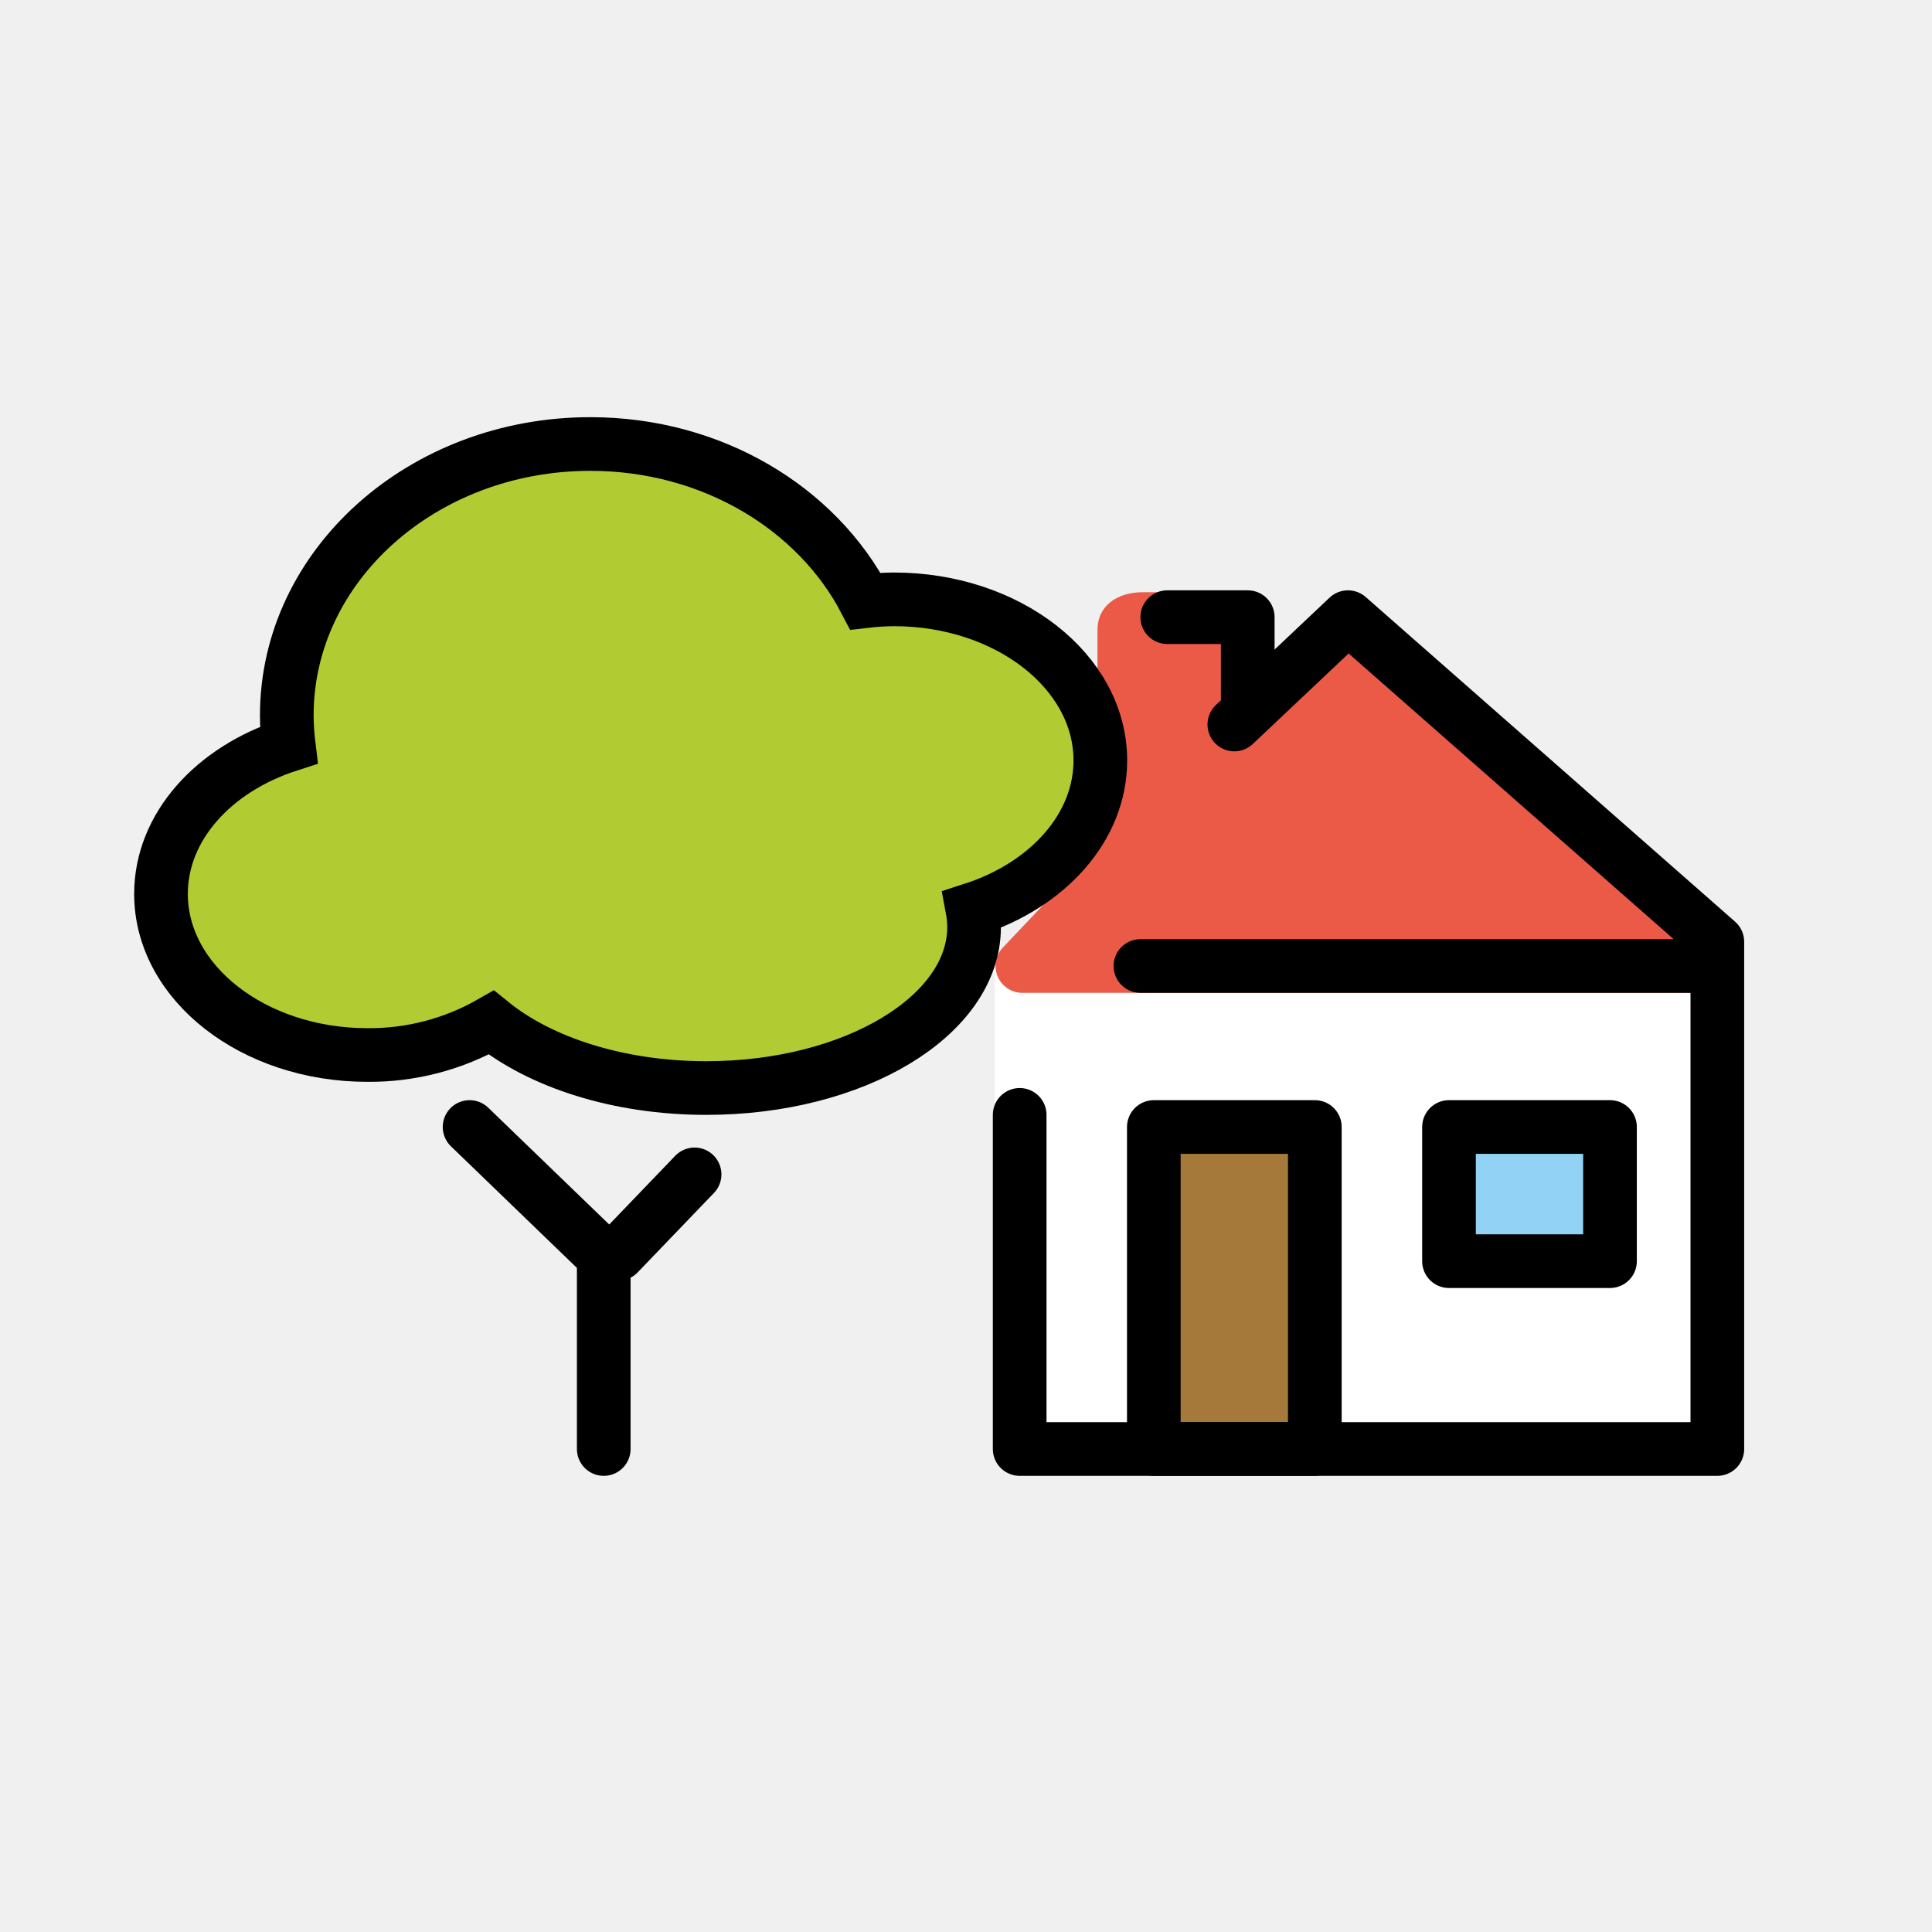
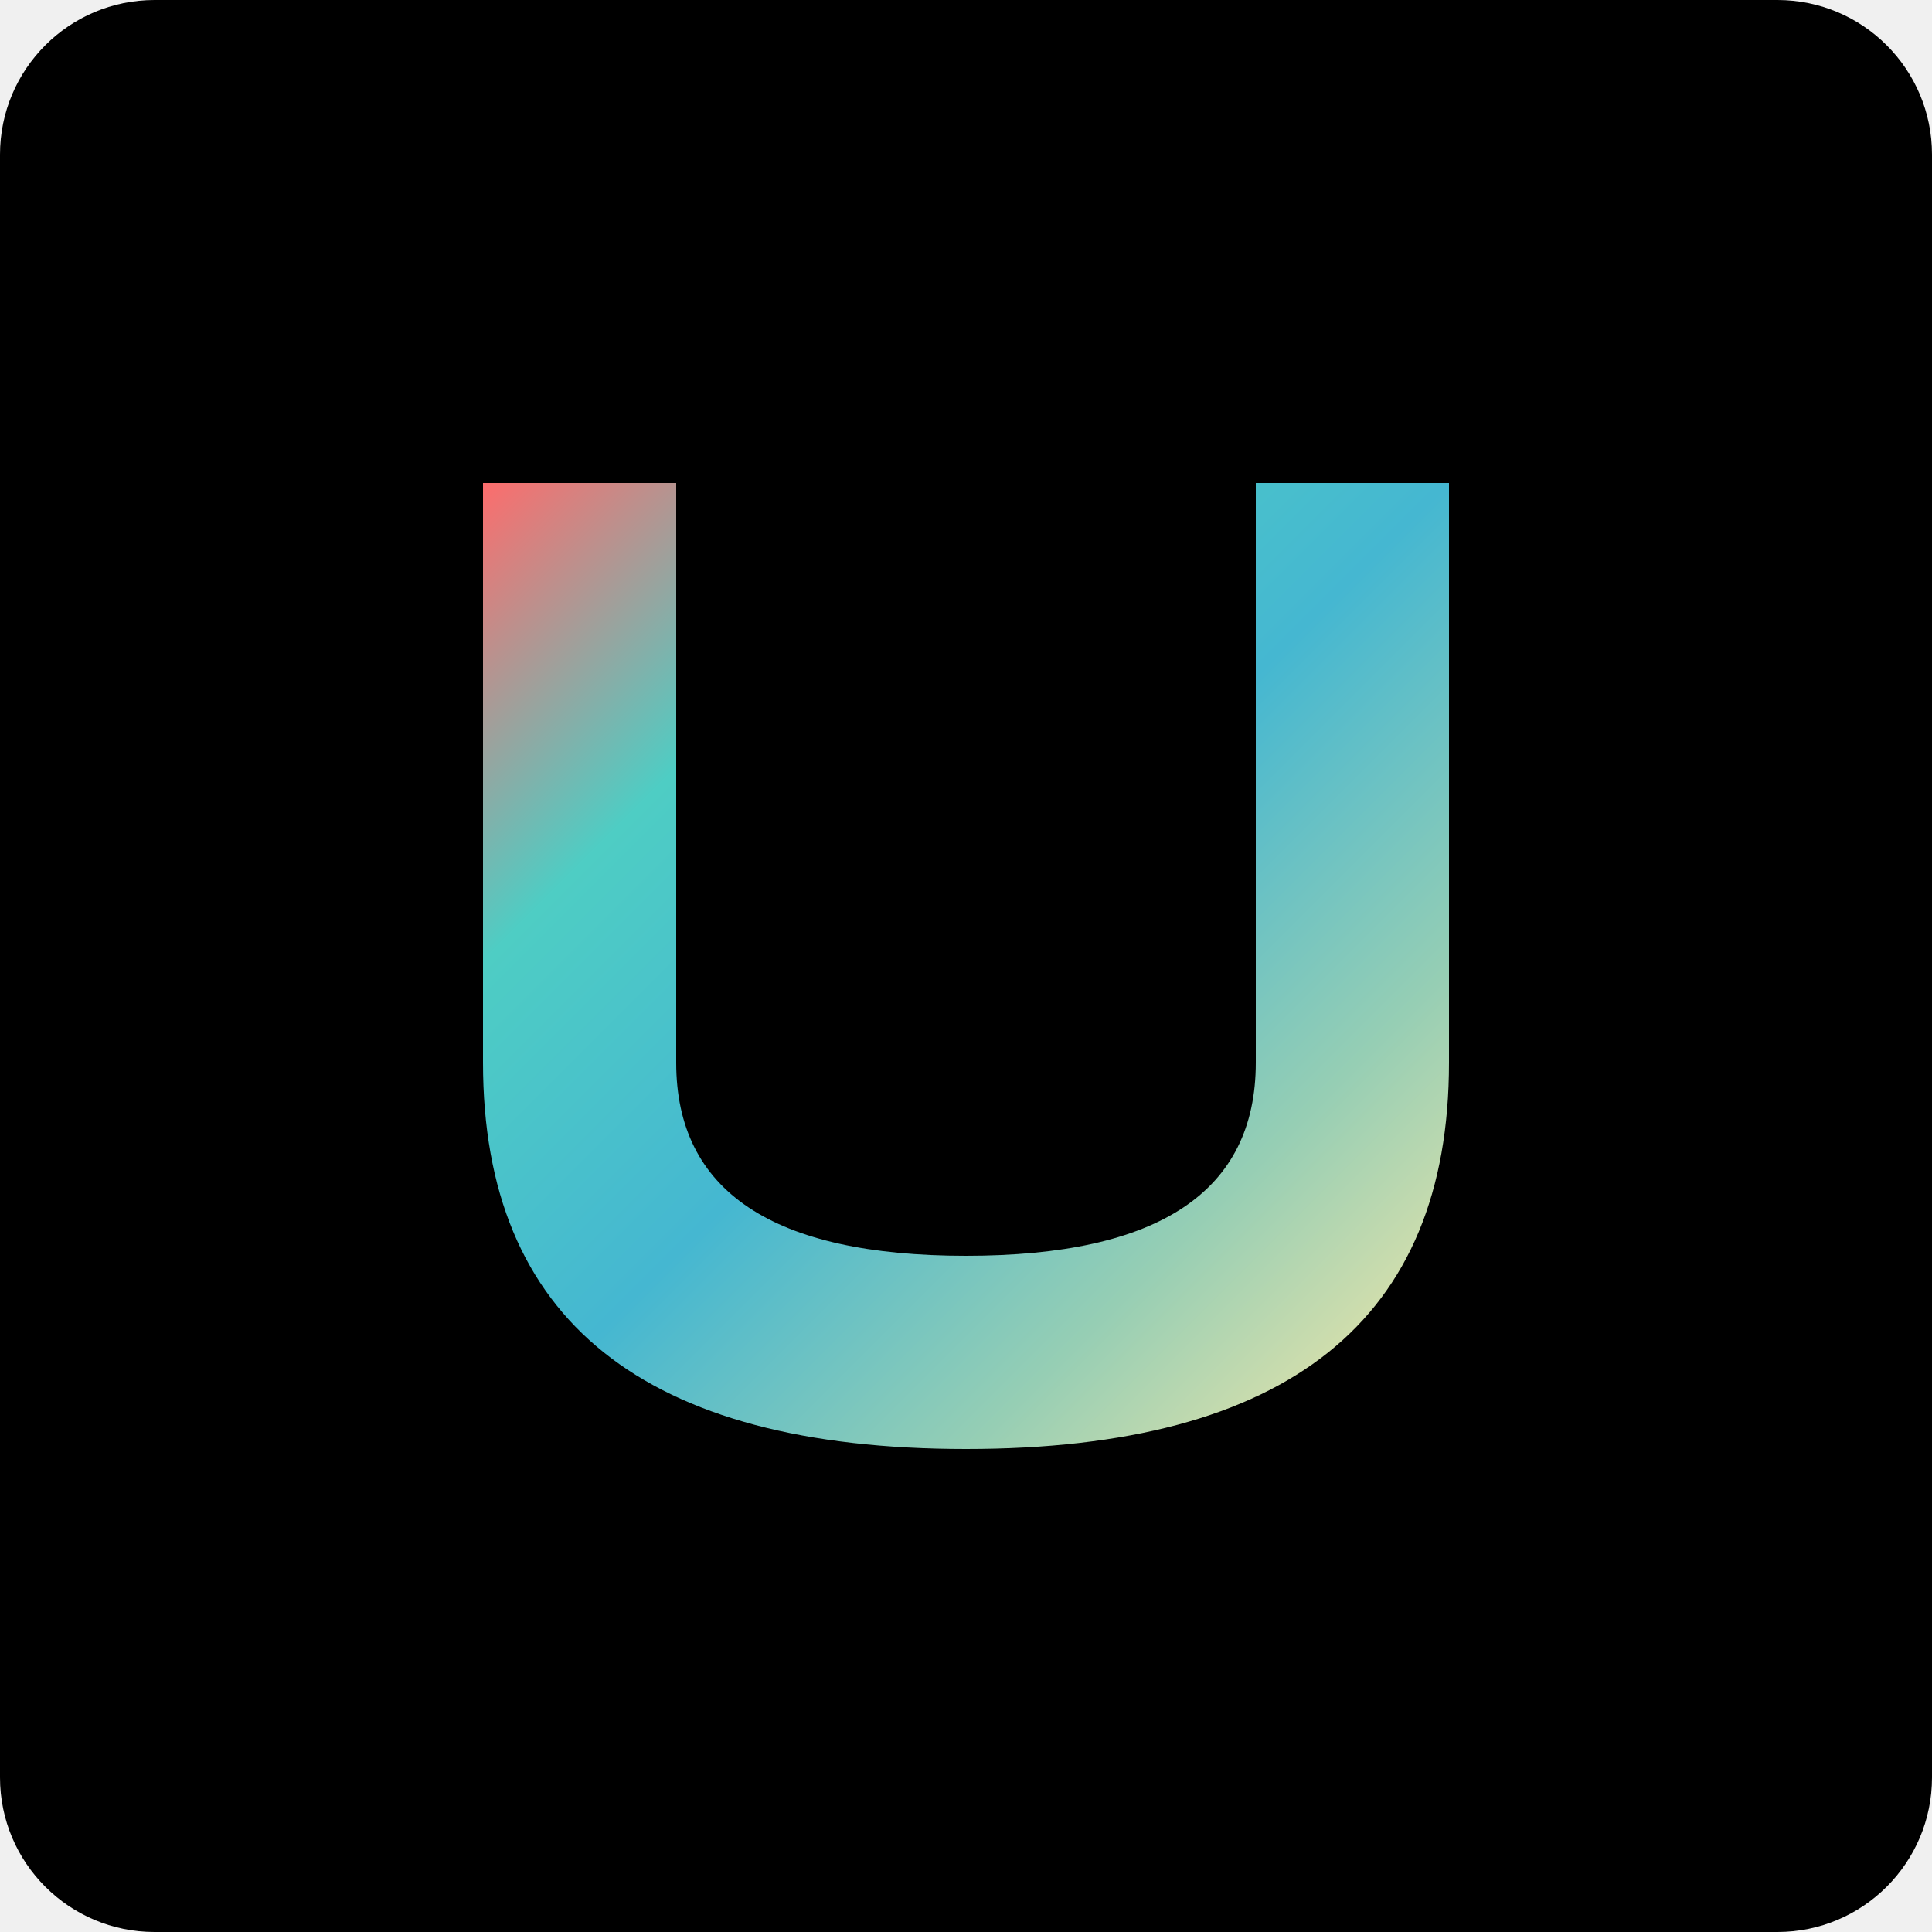
- <svg xmlns="http://www.w3.org/2000/svg" id="emoji" viewBox="0 0 72 72" version="1.1">
-   <g id="color">
-     <rect x="37.075" y="36.053" width="26.884" height="18.114" fill="#FFFFFF" />
-     <polygon fill="#EA5A47" stroke="#EA5A47" stroke-linecap="round" stroke-linejoin="round" stroke-miterlimit="10" stroke-width="2" points="50.235,23.2 38.1,36 63.5,36" />
-     <path fill="#EA5A47" d="M47.3,26l-6.4,6.059v-8.573c0-0.931,0.755-1.416,1.686-1.416h3.028 c0.931,0,1.686,0.485,1.686,1.416C47.3,23.486,47.3,26,47.3,26z" />
-     <rect x="43" y="42" width="6" height="12" fill="#A57939" />
-     <rect x="54" y="42" width="6" height="5" fill="#92D3F5" />
-     <path fill="#B1CC33" d="M41.006,28.339c0-3.312-3.445-6.003-7.694-6.003c-0.355,0.003-0.71,0.025-1.062,0.066 c-1.8-3.455-5.707-5.855-10.25-5.855c-6.248,0-11.312,4.529-11.312,10.114c0.001,0.369,0.025,0.738,0.07,1.104 C7.966,28.666,6,30.81,6,33.314c0,3.312,3.445,6.003,7.694,6.003c1.615,0.014,3.206-0.402,4.614-1.207 c1.818,1.477,4.726,2.438,8.015,2.438c5.511,0,9.978-2.688,9.978-6.003c-0.001-0.219-0.021-0.438-0.061-0.653 C39.036,32.99,41.006,30.845,41.006,28.339z" />
-   </g>
-   <g id="hair" />
-   <g id="skin" />
-   <g id="skin-shadow" />
-   <g id="line">
-     <polyline fill="none" stroke="#000000" stroke-linecap="round" stroke-linejoin="round" stroke-miterlimit="10" stroke-width="2" points="46,27 50.235,23 64,35.098 64,54 38,54 38,41.548" />
-     <rect x="43" y="42" width="6" height="12" fill="none" stroke="#000000" stroke-linecap="round" stroke-linejoin="round" stroke-miterlimit="10" stroke-width="2" />
-     <rect x="54" y="42" width="6" height="5" fill="none" stroke="#000000" stroke-linecap="round" stroke-linejoin="round" stroke-miterlimit="10" stroke-width="2" />
-     <polyline fill="none" stroke="#000000" stroke-linecap="round" stroke-linejoin="round" stroke-miterlimit="10" stroke-width="2" points="43.5,23 46.5,23 46.5,26" />
-     <path fill="none" stroke="#000000" stroke-miterlimit="10" stroke-width="2" d="M31.245,39.34" />
-     <polyline fill="none" stroke="#000000" stroke-linecap="round" stroke-linejoin="round" stroke-width="2" points="22.5,54 22.5,46.827 17.5,42" />
-     <line x1="23.041" x2="25.885" y1="46.727" y2="43.766" fill="none" stroke="#000000" stroke-linecap="round" stroke-linejoin="round" stroke-width="2" />
-     <path fill="none" stroke="#000000" stroke-linecap="round" stroke-miterlimit="10" stroke-width="2" d="M41.006,28.339 c0-3.312-3.445-6.003-7.694-6.003c-0.355,0.003-0.71,0.025-1.062,0.066c-1.8-3.455-5.707-5.855-10.25-5.855 c-6.248,0-11.312,4.529-11.312,10.114c0.001,0.369,0.025,0.738,0.07,1.104C7.966,28.666,6,30.81,6,33.314 c0,3.312,3.445,6.003,7.694,6.003c1.615,0.014,3.206-0.402,4.614-1.207c1.818,1.477,4.726,2.438,8.015,2.438 c5.511,0,9.978-2.688,9.978-6.003c-0.001-0.219-0.021-0.438-0.061-0.653 C39.036,32.99,41.006,30.845,41.006,28.339z" />
-     <line x1="63.5" x2="42.5" y1="36" y2="36" fill="none" stroke="#000000" stroke-linecap="round" stroke-linejoin="round" stroke-miterlimit="10" stroke-width="2" />
-   </g>
+ <svg xmlns="http://www.w3.org/2000/svg" viewBox="0 0 100 100" width="100" height="100">
+   <defs>
+     <linearGradient id="gradient1" x1="0%" y1="0%" x2="100%" y2="100%">
+       <stop offset="0%" style="stop-color:#ff6b6b;stop-opacity:1" />
+       <stop offset="25%" style="stop-color:#4ecdc4;stop-opacity:1" />
+       <stop offset="50%" style="stop-color:#45b7d1;stop-opacity:1" />
+       <stop offset="75%" style="stop-color:#96ceb4;stop-opacity:1" />
+       <stop offset="100%" style="stop-color:#ffeaa7;stop-opacity:1" />
+     </linearGradient>
+   </defs>
+   <rect width="100" height="100" fill="#000000" rx="8" ry="8" />
+   <path d="M25 25 L25 55 Q25 75 50 75 Q75 75 75 55 L75 25 L65 25 L65 55 Q65 65 50 65 Q35 65 35 55 L35 25 Z" fill="url(#gradient1)" stroke="none" />
</svg>
